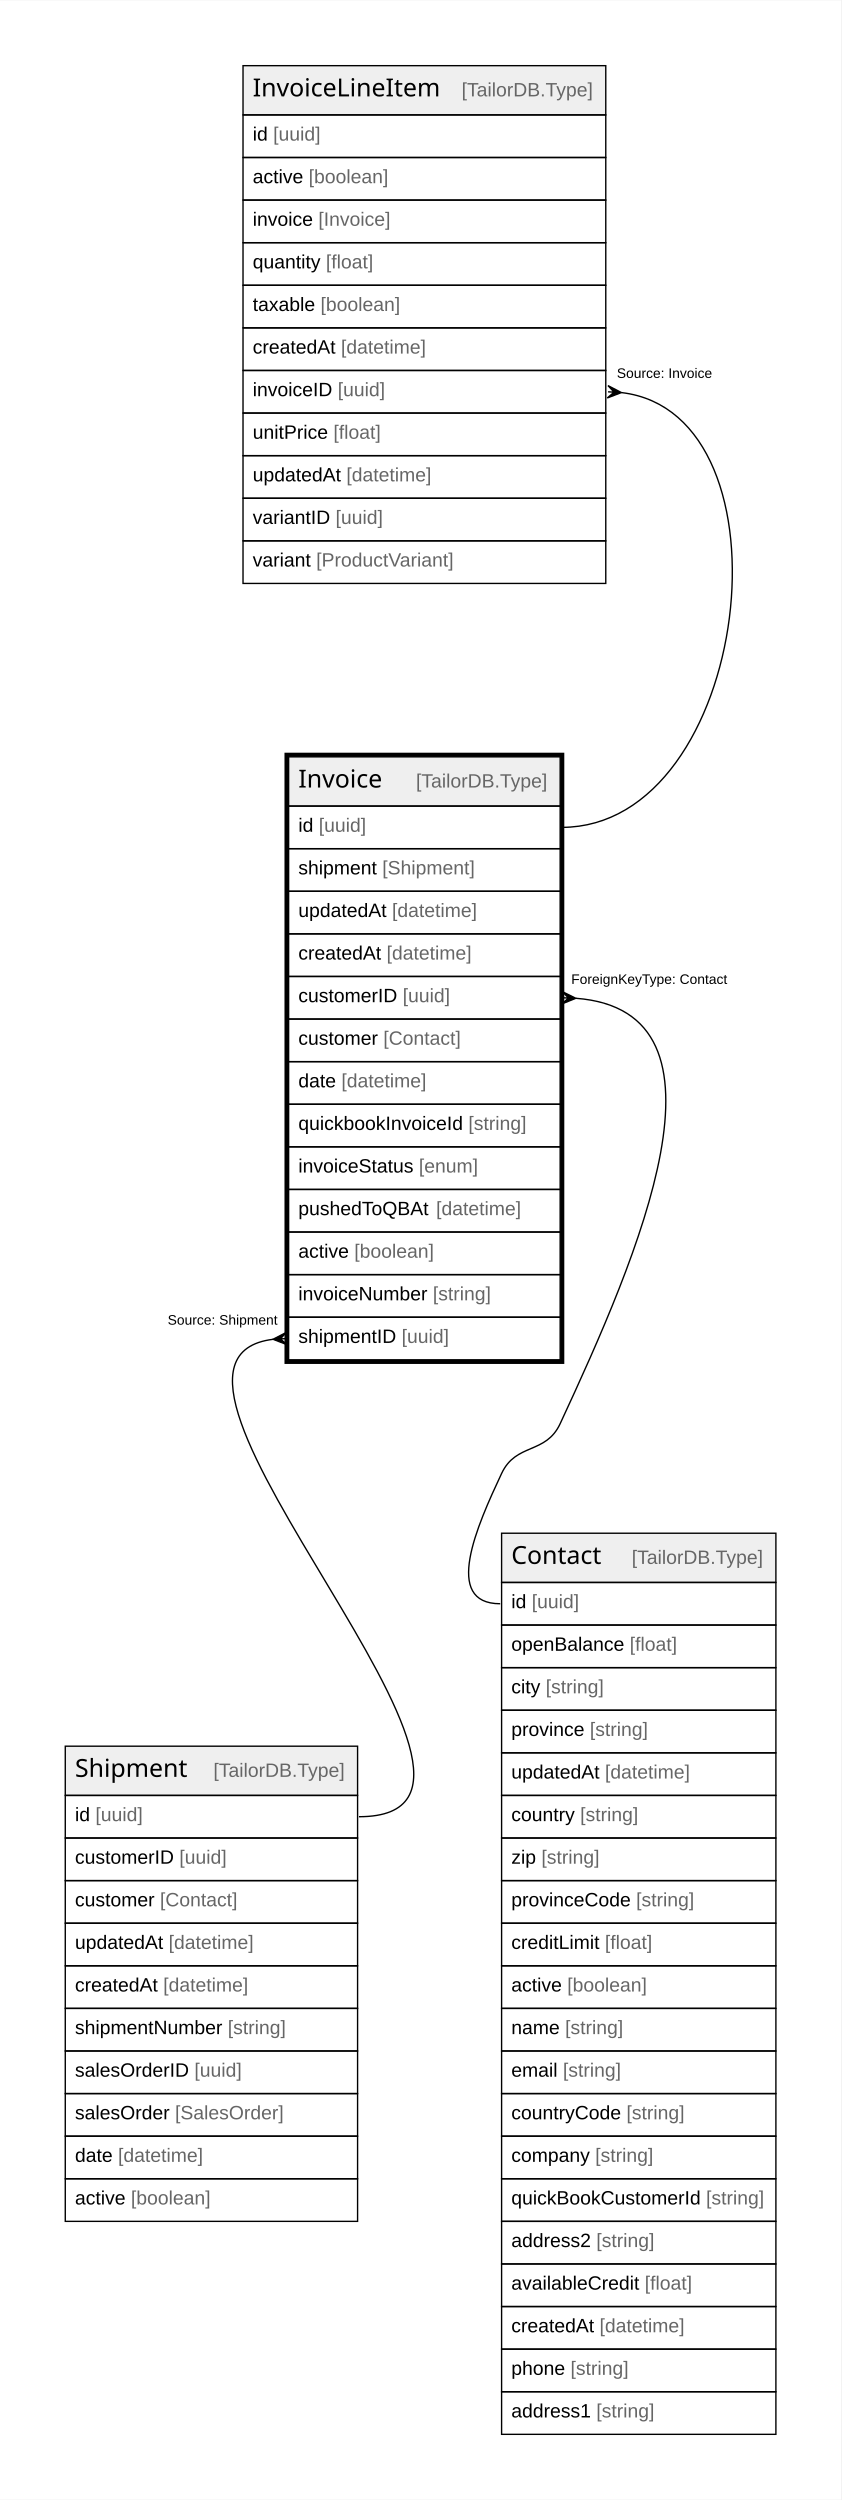
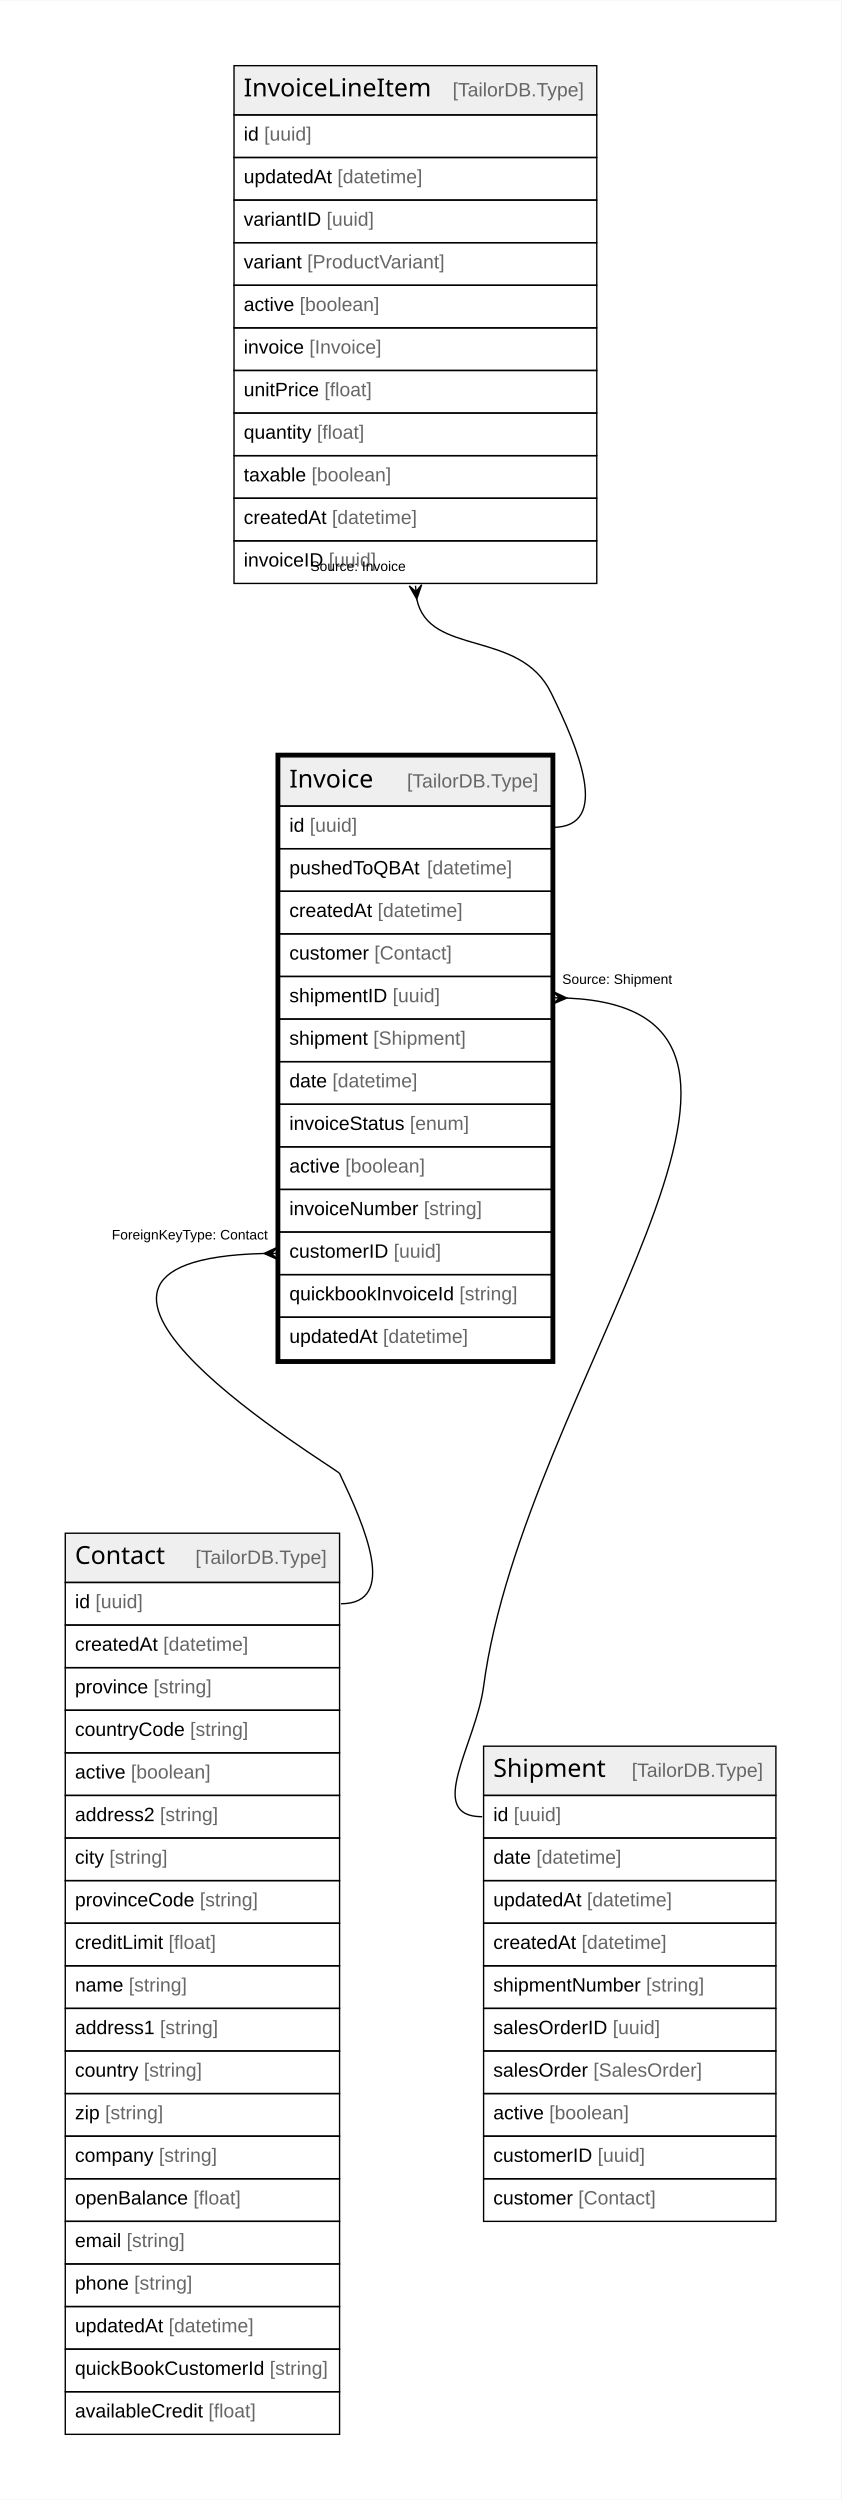
<svg xmlns="http://www.w3.org/2000/svg" width="608pt" height="1807pt" viewBox="0.00 0.00 608.26 1807.20">
  <g id="graph0" class="graph" transform="scale(1 1) rotate(0) translate(4 1803.2)">
    <polygon fill="white" stroke="none" points="-4,4 -4,-1803.2 604.26,-1803.2 604.26,4 -4,4" />
    <g id="node1" class="node">
-       <polygon fill="#efefef" stroke="none" points="204.71,-1220.6 204.71,-1256.2 401.05,-1256.2 401.05,-1220.6 204.71,-1220.6" />
-       <polygon fill="none" stroke="black" points="204.71,-1220.6 204.71,-1256.2 401.05,-1256.2 401.05,-1220.6 204.71,-1220.6" />
-       <text text-anchor="start" x="211.71" y="-1234" font-family="Arial Bold" font-size="18.00">Invoice</text>
-       <text text-anchor="start" x="265.69" y="-1234" font-family="Arial" font-size="14.00">    </text>
-       <text text-anchor="start" x="296.81" y="-1234" font-family="Arial" font-size="14.00" fill="#666666">[TailorDB.Type]</text>
-       <polygon fill="none" stroke="black" points="204.71,-1189.8 204.71,-1220.6 401.05,-1220.6 401.05,-1189.8 204.71,-1189.8" />
-       <text text-anchor="start" x="211.71" y="-1202" font-family="Arial" font-size="14.00">id </text>
-       <text text-anchor="start" x="226.5" y="-1202" font-family="Arial" font-size="14.00" fill="#666666">[uuid]</text>
-       <polygon fill="none" stroke="black" points="204.71,-1159 204.71,-1189.8 401.05,-1189.8 401.05,-1159 204.71,-1159" />
-       <text text-anchor="start" x="211.71" y="-1171.2" font-family="Arial" font-size="14.00">shipment </text>
-       <text text-anchor="start" x="272.41" y="-1171.2" font-family="Arial" font-size="14.00" fill="#666666">[Shipment]</text>
-       <polygon fill="none" stroke="black" points="204.71,-1128.2 204.71,-1159 401.05,-1159 401.05,-1128.2 204.71,-1128.2" />
-       <text text-anchor="start" x="211.71" y="-1140.4" font-family="Arial" font-size="14.00">updatedAt </text>
-       <text text-anchor="start" x="279.44" y="-1140.4" font-family="Arial" font-size="14.00" fill="#666666">[datetime]</text>
-       <polygon fill="none" stroke="black" points="204.71,-1097.4 204.71,-1128.2 401.05,-1128.2 401.05,-1097.4 204.71,-1097.4" />
-       <text text-anchor="start" x="211.71" y="-1109.6" font-family="Arial" font-size="14.00">createdAt </text>
-       <text text-anchor="start" x="275.53" y="-1109.6" font-family="Arial" font-size="14.00" fill="#666666">[datetime]</text>
-       <polygon fill="none" stroke="black" points="204.71,-1066.6 204.71,-1097.4 401.05,-1097.4 401.05,-1066.6 204.71,-1066.6" />
-       <text text-anchor="start" x="211.71" y="-1078.8" font-family="Arial" font-size="14.00">customerID </text>
-       <text text-anchor="start" x="287.18" y="-1078.8" font-family="Arial" font-size="14.00" fill="#666666">[uuid]</text>
-       <polygon fill="none" stroke="black" points="204.71,-1035.8 204.71,-1066.6 401.05,-1066.6 401.05,-1035.8 204.71,-1035.8" />
-       <text text-anchor="start" x="211.71" y="-1048" font-family="Arial" font-size="14.00">customer </text>
-       <text text-anchor="start" x="273.18" y="-1048" font-family="Arial" font-size="14.00" fill="#666666">[Contact]</text>
-       <polygon fill="none" stroke="black" points="204.71,-1005 204.71,-1035.8 401.05,-1035.8 401.05,-1005 204.71,-1005" />
-       <text text-anchor="start" x="211.71" y="-1017.2" font-family="Arial" font-size="14.00">date </text>
-       <text text-anchor="start" x="242.85" y="-1017.2" font-family="Arial" font-size="14.00" fill="#666666">[datetime]</text>
-       <polygon fill="none" stroke="black" points="204.71,-974.2 204.71,-1005 401.05,-1005 401.05,-974.2 204.71,-974.2" />
-       <text text-anchor="start" x="211.71" y="-986.4" font-family="Arial" font-size="14.00">quickbookInvoiceId </text>
-       <text text-anchor="start" x="334.68" y="-986.4" font-family="Arial" font-size="14.00" fill="#666666">[string]</text>
-       <polygon fill="none" stroke="black" points="204.71,-943.4 204.71,-974.2 401.05,-974.2 401.05,-943.4 204.71,-943.4" />
-       <text text-anchor="start" x="211.71" y="-955.6" font-family="Arial" font-size="14.00">invoiceStatus </text>
-       <text text-anchor="start" x="298.87" y="-955.6" font-family="Arial" font-size="14.00" fill="#666666">[enum]</text>
-       <polygon fill="none" stroke="black" points="204.71,-912.6 204.71,-943.4 401.05,-943.4 401.05,-912.6 204.71,-912.6" />
-       <text text-anchor="start" x="211.71" y="-924.8" font-family="Arial" font-size="14.00">pushedToQBAt </text>
-       <text text-anchor="start" x="311.33" y="-924.8" font-family="Arial" font-size="14.00" fill="#666666">[datetime]</text>
-       <polygon fill="none" stroke="black" points="204.71,-881.8 204.71,-912.6 401.05,-912.6 401.05,-881.8 204.71,-881.8" />
-       <text text-anchor="start" x="211.71" y="-894" font-family="Arial" font-size="14.00">active </text>
-       <text text-anchor="start" x="252.18" y="-894" font-family="Arial" font-size="14.00" fill="#666666">[boolean]</text>
-       <polygon fill="none" stroke="black" points="204.71,-851 204.71,-881.8 401.05,-881.8 401.05,-851 204.71,-851" />
-       <text text-anchor="start" x="211.71" y="-863.2" font-family="Arial" font-size="14.00">invoiceNumber </text>
-       <text text-anchor="start" x="308.98" y="-863.2" font-family="Arial" font-size="14.00" fill="#666666">[string]</text>
-       <polygon fill="none" stroke="black" points="204.71,-820.2 204.71,-851 401.05,-851 401.05,-820.2 204.71,-820.2" />
-       <text text-anchor="start" x="211.71" y="-832.4" font-family="Arial" font-size="14.00">shipmentID </text>
-       <text text-anchor="start" x="286.41" y="-832.4" font-family="Arial" font-size="14.00" fill="#666666">[uuid]</text>
-       <polygon fill="none" stroke="black" stroke-width="3" points="203.21,-818.7 203.21,-1257.7 402.55,-1257.7 402.55,-818.7 203.21,-818.7" />
+       <polygon fill="#efefef" stroke="none" points="198.21,-1220.6 198.21,-1256.2 394.55,-1256.2 394.55,-1220.6 198.21,-1220.6" />
+       <polygon fill="none" stroke="black" points="198.21,-1220.6 198.21,-1256.2 394.55,-1256.2 394.55,-1220.6 198.21,-1220.6" />
+       <text text-anchor="start" x="205.21" y="-1234" font-family="Arial Bold" font-size="18.00">Invoice</text>
+       <text text-anchor="start" x="259.18" y="-1234" font-family="Arial" font-size="14.00">    </text>
+       <text text-anchor="start" x="290.3" y="-1234" font-family="Arial" font-size="14.00" fill="#666666">[TailorDB.Type]</text>
+       <polygon fill="none" stroke="black" points="198.21,-1189.8 198.21,-1220.6 394.55,-1220.6 394.55,-1189.8 198.21,-1189.8" />
+       <text text-anchor="start" x="205.21" y="-1202" font-family="Arial" font-size="14.00">id </text>
+       <text text-anchor="start" x="219.99" y="-1202" font-family="Arial" font-size="14.00" fill="#666666">[uuid]</text>
+       <polygon fill="none" stroke="black" points="198.21,-1159 198.21,-1189.8 394.55,-1189.8 394.55,-1159 198.21,-1159" />
+       <text text-anchor="start" x="205.21" y="-1171.2" font-family="Arial" font-size="14.00">pushedToQBAt </text>
+       <text text-anchor="start" x="304.82" y="-1171.2" font-family="Arial" font-size="14.00" fill="#666666">[datetime]</text>
+       <polygon fill="none" stroke="black" points="198.21,-1128.2 198.21,-1159 394.55,-1159 394.55,-1128.2 198.21,-1128.2" />
+       <text text-anchor="start" x="205.21" y="-1140.4" font-family="Arial" font-size="14.00">createdAt </text>
+       <text text-anchor="start" x="269.02" y="-1140.4" font-family="Arial" font-size="14.00" fill="#666666">[datetime]</text>
+       <polygon fill="none" stroke="black" points="198.21,-1097.4 198.21,-1128.2 394.55,-1128.2 394.55,-1097.4 198.21,-1097.4" />
+       <text text-anchor="start" x="205.21" y="-1109.6" font-family="Arial" font-size="14.00">customer </text>
+       <text text-anchor="start" x="266.67" y="-1109.6" font-family="Arial" font-size="14.00" fill="#666666">[Contact]</text>
+       <polygon fill="none" stroke="black" points="198.21,-1066.6 198.21,-1097.4 394.55,-1097.4 394.55,-1066.6 198.21,-1066.6" />
+       <text text-anchor="start" x="205.21" y="-1078.8" font-family="Arial" font-size="14.00">shipmentID </text>
+       <text text-anchor="start" x="279.9" y="-1078.8" font-family="Arial" font-size="14.00" fill="#666666">[uuid]</text>
+       <polygon fill="none" stroke="black" points="198.21,-1035.8 198.21,-1066.6 394.55,-1066.6 394.55,-1035.8 198.21,-1035.8" />
+       <text text-anchor="start" x="205.21" y="-1048" font-family="Arial" font-size="14.00">shipment </text>
+       <text text-anchor="start" x="265.9" y="-1048" font-family="Arial" font-size="14.00" fill="#666666">[Shipment]</text>
+       <polygon fill="none" stroke="black" points="198.21,-1005 198.21,-1035.8 394.55,-1035.8 394.55,-1005 198.21,-1005" />
+       <text text-anchor="start" x="205.21" y="-1017.2" font-family="Arial" font-size="14.00">date </text>
+       <text text-anchor="start" x="236.34" y="-1017.2" font-family="Arial" font-size="14.00" fill="#666666">[datetime]</text>
+       <polygon fill="none" stroke="black" points="198.21,-974.2 198.21,-1005 394.55,-1005 394.55,-974.2 198.21,-974.2" />
+       <text text-anchor="start" x="205.21" y="-986.4" font-family="Arial" font-size="14.00">invoiceStatus </text>
+       <text text-anchor="start" x="292.36" y="-986.4" font-family="Arial" font-size="14.00" fill="#666666">[enum]</text>
+       <polygon fill="none" stroke="black" points="198.21,-943.4 198.21,-974.2 394.55,-974.2 394.55,-943.4 198.21,-943.4" />
+       <text text-anchor="start" x="205.21" y="-955.6" font-family="Arial" font-size="14.00">active </text>
+       <text text-anchor="start" x="245.67" y="-955.6" font-family="Arial" font-size="14.00" fill="#666666">[boolean]</text>
+       <polygon fill="none" stroke="black" points="198.21,-912.6 198.21,-943.4 394.55,-943.4 394.55,-912.6 198.21,-912.6" />
+       <text text-anchor="start" x="205.21" y="-924.8" font-family="Arial" font-size="14.00">invoiceNumber </text>
+       <text text-anchor="start" x="302.47" y="-924.8" font-family="Arial" font-size="14.00" fill="#666666">[string]</text>
+       <polygon fill="none" stroke="black" points="198.21,-881.8 198.21,-912.6 394.55,-912.6 394.55,-881.8 198.21,-881.8" />
+       <text text-anchor="start" x="205.21" y="-894" font-family="Arial" font-size="14.00">customerID </text>
+       <text text-anchor="start" x="280.67" y="-894" font-family="Arial" font-size="14.00" fill="#666666">[uuid]</text>
+       <polygon fill="none" stroke="black" points="198.21,-851 198.21,-881.8 394.55,-881.8 394.55,-851 198.21,-851" />
+       <text text-anchor="start" x="205.21" y="-863.2" font-family="Arial" font-size="14.00">quickbookInvoiceId </text>
+       <text text-anchor="start" x="328.17" y="-863.2" font-family="Arial" font-size="14.00" fill="#666666">[string]</text>
+       <polygon fill="none" stroke="black" points="198.21,-820.2 198.21,-851 394.55,-851 394.55,-820.2 198.21,-820.2" />
+       <text text-anchor="start" x="205.21" y="-832.4" font-family="Arial" font-size="14.00">updatedAt </text>
+       <text text-anchor="start" x="272.93" y="-832.4" font-family="Arial" font-size="14.00" fill="#666666">[datetime]</text>
+       <polygon fill="none" stroke="black" stroke-width="3" points="196.71,-818.7 196.71,-1257.7 396.05,-1257.7 396.05,-818.7 196.71,-818.7" />
    </g>
    <g id="node3" class="node">
-       <polygon fill="#efefef" stroke="none" points="43.2,-505.2 43.2,-540.8 254.57,-540.8 254.57,-505.2 43.2,-505.2" />
-       <polygon fill="none" stroke="black" points="43.2,-505.2 43.2,-540.8 254.57,-540.8 254.57,-505.2 43.2,-505.2" />
-       <text text-anchor="start" x="50.2" y="-518.6" font-family="Arial Bold" font-size="18.00">Shipment</text>
-       <text text-anchor="start" x="119.2" y="-518.6" font-family="Arial" font-size="14.00">    </text>
-       <text text-anchor="start" x="150.32" y="-518.6" font-family="Arial" font-size="14.00" fill="#666666">[TailorDB.Type]</text>
-       <polygon fill="none" stroke="black" points="43.2,-474.4 43.2,-505.2 254.57,-505.2 254.57,-474.4 43.2,-474.4" />
-       <text text-anchor="start" x="50.2" y="-486.6" font-family="Arial" font-size="14.00">id </text>
-       <text text-anchor="start" x="64.99" y="-486.6" font-family="Arial" font-size="14.00" fill="#666666">[uuid]</text>
-       <polygon fill="none" stroke="black" points="43.2,-443.6 43.2,-474.4 254.57,-474.4 254.57,-443.6 43.2,-443.6" />
-       <text text-anchor="start" x="50.2" y="-455.8" font-family="Arial" font-size="14.00">customerID </text>
-       <text text-anchor="start" x="125.66" y="-455.8" font-family="Arial" font-size="14.00" fill="#666666">[uuid]</text>
-       <polygon fill="none" stroke="black" points="43.2,-412.8 43.2,-443.6 254.57,-443.6 254.57,-412.8 43.2,-412.8" />
-       <text text-anchor="start" x="50.2" y="-425" font-family="Arial" font-size="14.00">customer </text>
-       <text text-anchor="start" x="111.66" y="-425" font-family="Arial" font-size="14.00" fill="#666666">[Contact]</text>
-       <polygon fill="none" stroke="black" points="43.2,-382 43.2,-412.8 254.57,-412.8 254.57,-382 43.2,-382" />
-       <text text-anchor="start" x="50.2" y="-394.2" font-family="Arial" font-size="14.00">updatedAt </text>
-       <text text-anchor="start" x="117.92" y="-394.2" font-family="Arial" font-size="14.00" fill="#666666">[datetime]</text>
-       <polygon fill="none" stroke="black" points="43.2,-351.2 43.2,-382 254.57,-382 254.57,-351.2 43.2,-351.2" />
-       <text text-anchor="start" x="50.2" y="-363.4" font-family="Arial" font-size="14.00">createdAt </text>
-       <text text-anchor="start" x="114.01" y="-363.4" font-family="Arial" font-size="14.00" fill="#666666">[datetime]</text>
-       <polygon fill="none" stroke="black" points="43.2,-320.4 43.2,-351.2 254.57,-351.2 254.57,-320.4 43.2,-320.4" />
-       <text text-anchor="start" x="50.2" y="-332.6" font-family="Arial" font-size="14.00">shipmentNumber </text>
-       <text text-anchor="start" x="160.69" y="-332.6" font-family="Arial" font-size="14.00" fill="#666666">[string]</text>
-       <polygon fill="none" stroke="black" points="43.2,-289.6 43.2,-320.4 254.57,-320.4 254.57,-289.6 43.2,-289.6" />
-       <text text-anchor="start" x="50.2" y="-301.8" font-family="Arial" font-size="14.00">salesOrderID </text>
-       <text text-anchor="start" x="136.56" y="-301.8" font-family="Arial" font-size="14.00" fill="#666666">[uuid]</text>
-       <polygon fill="none" stroke="black" points="43.2,-258.8 43.2,-289.6 254.57,-289.6 254.57,-258.8 43.2,-258.8" />
-       <text text-anchor="start" x="50.2" y="-271" font-family="Arial" font-size="14.00">salesOrder </text>
-       <text text-anchor="start" x="122.56" y="-271" font-family="Arial" font-size="14.00" fill="#666666">[SalesOrder]</text>
-       <polygon fill="none" stroke="black" points="43.2,-228 43.2,-258.8 254.57,-258.8 254.57,-228 43.2,-228" />
-       <text text-anchor="start" x="50.2" y="-240.2" font-family="Arial" font-size="14.00">date </text>
-       <text text-anchor="start" x="81.34" y="-240.2" font-family="Arial" font-size="14.00" fill="#666666">[datetime]</text>
-       <polygon fill="none" stroke="black" points="43.2,-197.2 43.2,-228 254.57,-228 254.57,-197.2 43.2,-197.2" />
-       <text text-anchor="start" x="50.2" y="-209.4" font-family="Arial" font-size="14.00">active </text>
-       <text text-anchor="start" x="90.66" y="-209.4" font-family="Arial" font-size="14.00" fill="#666666">[boolean]</text>
+       <polygon fill="#efefef" stroke="none" points="43.2,-659.2 43.2,-694.8 241.55,-694.8 241.55,-659.2 43.2,-659.2" />
+       <polygon fill="none" stroke="black" points="43.2,-659.2 43.2,-694.8 241.55,-694.8 241.55,-659.2 43.2,-659.2" />
+       <text text-anchor="start" x="50.2" y="-672.6" font-family="Arial Bold" font-size="18.00">Contact</text>
+       <text text-anchor="start" x="106.19" y="-672.6" font-family="Arial" font-size="14.00">    </text>
+       <text text-anchor="start" x="137.3" y="-672.6" font-family="Arial" font-size="14.00" fill="#666666">[TailorDB.Type]</text>
+       <polygon fill="none" stroke="black" points="43.2,-628.4 43.2,-659.2 241.55,-659.2 241.55,-628.4 43.2,-628.4" />
+       <text text-anchor="start" x="50.2" y="-640.6" font-family="Arial" font-size="14.00">id </text>
+       <text text-anchor="start" x="64.99" y="-640.6" font-family="Arial" font-size="14.00" fill="#666666">[uuid]</text>
+       <polygon fill="none" stroke="black" points="43.2,-597.6 43.2,-628.4 241.55,-628.4 241.55,-597.6 43.2,-597.6" />
+       <text text-anchor="start" x="50.2" y="-609.8" font-family="Arial" font-size="14.00">createdAt </text>
+       <text text-anchor="start" x="114.01" y="-609.8" font-family="Arial" font-size="14.00" fill="#666666">[datetime]</text>
+       <polygon fill="none" stroke="black" points="43.2,-566.8 43.2,-597.6 241.55,-597.6 241.55,-566.8 43.2,-566.8" />
+       <text text-anchor="start" x="50.2" y="-579" font-family="Arial" font-size="14.00">province </text>
+       <text text-anchor="start" x="107.01" y="-579" font-family="Arial" font-size="14.00" fill="#666666">[string]</text>
+       <polygon fill="none" stroke="black" points="43.2,-536 43.2,-566.8 241.55,-566.8 241.55,-536 43.2,-536" />
+       <text text-anchor="start" x="50.2" y="-548.2" font-family="Arial" font-size="14.00">countryCode </text>
+       <text text-anchor="start" x="133.47" y="-548.2" font-family="Arial" font-size="14.00" fill="#666666">[string]</text>
+       <polygon fill="none" stroke="black" points="43.2,-505.2 43.2,-536 241.55,-536 241.55,-505.2 43.2,-505.2" />
+       <text text-anchor="start" x="50.2" y="-517.4" font-family="Arial" font-size="14.00">active </text>
+       <text text-anchor="start" x="90.66" y="-517.4" font-family="Arial" font-size="14.00" fill="#666666">[boolean]</text>
+       <polygon fill="none" stroke="black" points="43.2,-474.4 43.2,-505.2 241.55,-505.2 241.55,-474.4 43.2,-474.4" />
+       <text text-anchor="start" x="50.2" y="-486.6" font-family="Arial" font-size="14.00">address2 </text>
+       <text text-anchor="start" x="111.68" y="-486.6" font-family="Arial" font-size="14.00" fill="#666666">[string]</text>
+       <polygon fill="none" stroke="black" points="43.2,-443.6 43.2,-474.4 241.55,-474.4 241.55,-443.6 43.2,-443.6" />
+       <text text-anchor="start" x="50.2" y="-455.8" font-family="Arial" font-size="14.00">city </text>
+       <text text-anchor="start" x="75.09" y="-455.8" font-family="Arial" font-size="14.00" fill="#666666">[string]</text>
+       <polygon fill="none" stroke="black" points="43.2,-412.8 43.2,-443.6 241.55,-443.6 241.55,-412.8 43.2,-412.8" />
+       <text text-anchor="start" x="50.2" y="-425" font-family="Arial" font-size="14.00">provinceCode </text>
+       <text text-anchor="start" x="140.48" y="-425" font-family="Arial" font-size="14.00" fill="#666666">[string]</text>
+       <polygon fill="none" stroke="black" points="43.2,-382 43.2,-412.8 241.55,-412.8 241.55,-382 43.2,-382" />
+       <text text-anchor="start" x="50.2" y="-394.2" font-family="Arial" font-size="14.00">creditLimit </text>
+       <text text-anchor="start" x="117.88" y="-394.2" font-family="Arial" font-size="14.00" fill="#666666">[float]</text>
+       <polygon fill="none" stroke="black" points="43.2,-351.2 43.2,-382 241.55,-382 241.55,-351.2 43.2,-351.2" />
+       <text text-anchor="start" x="50.2" y="-363.4" font-family="Arial" font-size="14.00">name </text>
+       <text text-anchor="start" x="89.11" y="-363.4" font-family="Arial" font-size="14.00" fill="#666666">[string]</text>
+       <polygon fill="none" stroke="black" points="43.2,-320.4 43.2,-351.2 241.55,-351.2 241.55,-320.4 43.2,-320.4" />
+       <text text-anchor="start" x="50.2" y="-332.6" font-family="Arial" font-size="14.00">address1 </text>
+       <text text-anchor="start" x="111.68" y="-332.6" font-family="Arial" font-size="14.00" fill="#666666">[string]</text>
+       <polygon fill="none" stroke="black" points="43.2,-289.6 43.2,-320.4 241.55,-320.4 241.55,-289.6 43.2,-289.6" />
+       <text text-anchor="start" x="50.2" y="-301.8" font-family="Arial" font-size="14.00">country </text>
+       <text text-anchor="start" x="100" y="-301.8" font-family="Arial" font-size="14.00" fill="#666666">[string]</text>
+       <polygon fill="none" stroke="black" points="43.2,-258.8 43.2,-289.6 241.55,-289.6 241.55,-258.8 43.2,-258.8" />
+       <text text-anchor="start" x="50.2" y="-271" font-family="Arial" font-size="14.00">zip </text>
+       <text text-anchor="start" x="71.99" y="-271" font-family="Arial" font-size="14.00" fill="#666666">[string]</text>
+       <polygon fill="none" stroke="black" points="43.2,-228 43.2,-258.8 241.55,-258.8 241.55,-228 43.2,-228" />
+       <text text-anchor="start" x="50.2" y="-240.2" font-family="Arial" font-size="14.00">company </text>
+       <text text-anchor="start" x="110.9" y="-240.2" font-family="Arial" font-size="14.00" fill="#666666">[string]</text>
+       <polygon fill="none" stroke="black" points="43.2,-197.2 43.2,-228 241.55,-228 241.55,-197.2 43.2,-197.2" />
+       <text text-anchor="start" x="50.2" y="-209.4" font-family="Arial" font-size="14.00">openBalance </text>
+       <text text-anchor="start" x="135.83" y="-209.4" font-family="Arial" font-size="14.00" fill="#666666">[float]</text>
+       <polygon fill="none" stroke="black" points="43.2,-166.4 43.2,-197.2 241.55,-197.2 241.55,-166.4 43.2,-166.4" />
+       <text text-anchor="start" x="50.2" y="-178.6" font-family="Arial" font-size="14.00">email </text>
+       <text text-anchor="start" x="87.54" y="-178.6" font-family="Arial" font-size="14.00" fill="#666666">[string]</text>
+       <polygon fill="none" stroke="black" points="43.2,-135.6 43.2,-166.4 241.55,-166.4 241.55,-135.6 43.2,-135.6" />
+       <text text-anchor="start" x="50.2" y="-147.8" font-family="Arial" font-size="14.00">phone </text>
+       <text text-anchor="start" x="93.02" y="-147.8" font-family="Arial" font-size="14.00" fill="#666666">[string]</text>
+       <polygon fill="none" stroke="black" points="43.2,-104.8 43.2,-135.6 241.55,-135.6 241.55,-104.8 43.2,-104.8" />
+       <text text-anchor="start" x="50.2" y="-117" font-family="Arial" font-size="14.00">updatedAt </text>
+       <text text-anchor="start" x="117.92" y="-117" font-family="Arial" font-size="14.00" fill="#666666">[datetime]</text>
+       <polygon fill="none" stroke="black" points="43.2,-74 43.2,-104.8 241.55,-104.8 241.55,-74 43.2,-74" />
+       <text text-anchor="start" x="50.2" y="-86.2" font-family="Arial" font-size="14.00">quickBookCustomerId </text>
+       <text text-anchor="start" x="191.04" y="-86.2" font-family="Arial" font-size="14.00" fill="#666666">[string]</text>
+       <polygon fill="none" stroke="black" points="43.2,-43.2 43.2,-74 241.55,-74 241.55,-43.2 43.2,-43.2" />
+       <text text-anchor="start" x="50.2" y="-55.4" font-family="Arial" font-size="14.00">availableCredit </text>
+       <text text-anchor="start" x="146.7" y="-55.4" font-family="Arial" font-size="14.00" fill="#666666">[float]</text>
    </g>
    <g id="edge2" class="edge">
-       <path fill="none" stroke="black" d="M193.63,-835.04C65.02,-819.58 407.33,-489.8 255.57,-489.8" />
-       <polygon fill="black" stroke="black" points="193.4,-835.03 203.13,-840.07 198.72,-835.32 203.05,-835.56 203.05,-835.56 203.05,-835.56 198.72,-835.32 203.63,-831.09 193.4,-835.03" />
-       <text text-anchor="start" x="117.23" y="-845.6" font-family="Arial" font-size="10.00">Source: Shipment</text>
+       <path fill="none" stroke="black" d="M186.91,-897.08C-15.05,-892.22 239.87,-741.53 241.55,-738 259.54,-700.19 284.42,-643.8 242.55,-643.8" />
+       <polygon fill="black" stroke="black" points="186.87,-897.08 196.82,-901.7 192.21,-897.14 196.54,-897.19 196.54,-897.19 196.54,-897.19 192.21,-897.14 196.92,-892.7 186.87,-897.08" />
+       <text text-anchor="start" x="76.82" y="-907.2" font-family="Arial" font-size="10.00">ForeignKeyType: Contact</text>
    </g>
    <g id="node4" class="node">
-       <polygon fill="#efefef" stroke="none" points="358.71,-659.2 358.71,-694.8 557.06,-694.8 557.06,-659.2 358.71,-659.2" />
-       <polygon fill="none" stroke="black" points="358.71,-659.2 358.71,-694.8 557.06,-694.8 557.06,-659.2 358.71,-659.2" />
-       <text text-anchor="start" x="365.71" y="-672.6" font-family="Arial Bold" font-size="18.00">Contact</text>
-       <text text-anchor="start" x="421.69" y="-672.6" font-family="Arial" font-size="14.00">    </text>
-       <text text-anchor="start" x="452.81" y="-672.6" font-family="Arial" font-size="14.00" fill="#666666">[TailorDB.Type]</text>
-       <polygon fill="none" stroke="black" points="358.71,-628.4 358.71,-659.2 557.06,-659.2 557.06,-628.4 358.71,-628.4" />
-       <text text-anchor="start" x="365.71" y="-640.6" font-family="Arial" font-size="14.00">id </text>
-       <text text-anchor="start" x="380.49" y="-640.6" font-family="Arial" font-size="14.00" fill="#666666">[uuid]</text>
-       <polygon fill="none" stroke="black" points="358.71,-597.6 358.71,-628.4 557.06,-628.4 557.06,-597.6 358.71,-597.6" />
-       <text text-anchor="start" x="365.71" y="-609.8" font-family="Arial" font-size="14.00">openBalance </text>
-       <text text-anchor="start" x="451.34" y="-609.8" font-family="Arial" font-size="14.00" fill="#666666">[float]</text>
-       <polygon fill="none" stroke="black" points="358.71,-566.8 358.71,-597.6 557.06,-597.6 557.06,-566.8 358.71,-566.8" />
-       <text text-anchor="start" x="365.71" y="-579" font-family="Arial" font-size="14.00">city </text>
-       <text text-anchor="start" x="390.6" y="-579" font-family="Arial" font-size="14.00" fill="#666666">[string]</text>
-       <polygon fill="none" stroke="black" points="358.71,-536 358.71,-566.8 557.06,-566.8 557.06,-536 358.71,-536" />
-       <text text-anchor="start" x="365.71" y="-548.2" font-family="Arial" font-size="14.00">province </text>
-       <text text-anchor="start" x="422.51" y="-548.2" font-family="Arial" font-size="14.00" fill="#666666">[string]</text>
-       <polygon fill="none" stroke="black" points="358.71,-505.2 358.71,-536 557.06,-536 557.06,-505.2 358.71,-505.2" />
-       <text text-anchor="start" x="365.71" y="-517.4" font-family="Arial" font-size="14.00">updatedAt </text>
-       <text text-anchor="start" x="433.43" y="-517.4" font-family="Arial" font-size="14.00" fill="#666666">[datetime]</text>
-       <polygon fill="none" stroke="black" points="358.71,-474.4 358.71,-505.2 557.06,-505.2 557.06,-474.4 358.71,-474.4" />
-       <text text-anchor="start" x="365.71" y="-486.6" font-family="Arial" font-size="14.00">country </text>
-       <text text-anchor="start" x="415.51" y="-486.6" font-family="Arial" font-size="14.00" fill="#666666">[string]</text>
-       <polygon fill="none" stroke="black" points="358.71,-443.6 358.71,-474.4 557.06,-474.4 557.06,-443.6 358.71,-443.6" />
-       <text text-anchor="start" x="365.71" y="-455.8" font-family="Arial" font-size="14.00">zip </text>
-       <text text-anchor="start" x="387.49" y="-455.8" font-family="Arial" font-size="14.00" fill="#666666">[string]</text>
-       <polygon fill="none" stroke="black" points="358.71,-412.8 358.71,-443.6 557.06,-443.6 557.06,-412.8 358.71,-412.8" />
-       <text text-anchor="start" x="365.71" y="-425" font-family="Arial" font-size="14.00">provinceCode </text>
-       <text text-anchor="start" x="455.98" y="-425" font-family="Arial" font-size="14.00" fill="#666666">[string]</text>
-       <polygon fill="none" stroke="black" points="358.71,-382 358.71,-412.8 557.06,-412.8 557.06,-382 358.71,-382" />
-       <text text-anchor="start" x="365.71" y="-394.2" font-family="Arial" font-size="14.00">creditLimit </text>
-       <text text-anchor="start" x="433.39" y="-394.2" font-family="Arial" font-size="14.00" fill="#666666">[float]</text>
-       <polygon fill="none" stroke="black" points="358.71,-351.2 358.71,-382 557.06,-382 557.06,-351.2 358.71,-351.2" />
-       <text text-anchor="start" x="365.71" y="-363.4" font-family="Arial" font-size="14.00">active </text>
-       <text text-anchor="start" x="406.17" y="-363.4" font-family="Arial" font-size="14.00" fill="#666666">[boolean]</text>
-       <polygon fill="none" stroke="black" points="358.71,-320.4 358.71,-351.2 557.06,-351.2 557.06,-320.4 358.71,-320.4" />
-       <text text-anchor="start" x="365.71" y="-332.6" font-family="Arial" font-size="14.00">name </text>
-       <text text-anchor="start" x="404.62" y="-332.6" font-family="Arial" font-size="14.00" fill="#666666">[string]</text>
-       <polygon fill="none" stroke="black" points="358.71,-289.6 358.71,-320.4 557.06,-320.4 557.06,-289.6 358.71,-289.6" />
-       <text text-anchor="start" x="365.71" y="-301.8" font-family="Arial" font-size="14.00">email </text>
-       <text text-anchor="start" x="403.05" y="-301.8" font-family="Arial" font-size="14.00" fill="#666666">[string]</text>
-       <polygon fill="none" stroke="black" points="358.71,-258.8 358.71,-289.6 557.06,-289.6 557.06,-258.8 358.71,-258.8" />
-       <text text-anchor="start" x="365.71" y="-271" font-family="Arial" font-size="14.00">countryCode </text>
-       <text text-anchor="start" x="448.98" y="-271" font-family="Arial" font-size="14.00" fill="#666666">[string]</text>
-       <polygon fill="none" stroke="black" points="358.71,-228 358.71,-258.8 557.06,-258.8 557.06,-228 358.71,-228" />
-       <text text-anchor="start" x="365.71" y="-240.2" font-family="Arial" font-size="14.00">company </text>
-       <text text-anchor="start" x="426.4" y="-240.2" font-family="Arial" font-size="14.00" fill="#666666">[string]</text>
-       <polygon fill="none" stroke="black" points="358.71,-197.2 358.71,-228 557.06,-228 557.06,-197.2 358.71,-197.2" />
-       <text text-anchor="start" x="365.71" y="-209.4" font-family="Arial" font-size="14.00">quickBookCustomerId </text>
-       <text text-anchor="start" x="506.55" y="-209.4" font-family="Arial" font-size="14.00" fill="#666666">[string]</text>
-       <polygon fill="none" stroke="black" points="358.71,-166.4 358.71,-197.2 557.06,-197.2 557.06,-166.4 358.71,-166.4" />
-       <text text-anchor="start" x="365.71" y="-178.6" font-family="Arial" font-size="14.00">address2 </text>
-       <text text-anchor="start" x="427.19" y="-178.6" font-family="Arial" font-size="14.00" fill="#666666">[string]</text>
-       <polygon fill="none" stroke="black" points="358.71,-135.6 358.71,-166.4 557.06,-166.4 557.06,-135.6 358.71,-135.6" />
-       <text text-anchor="start" x="365.71" y="-147.8" font-family="Arial" font-size="14.00">availableCredit </text>
-       <text text-anchor="start" x="462.2" y="-147.8" font-family="Arial" font-size="14.00" fill="#666666">[float]</text>
-       <polygon fill="none" stroke="black" points="358.71,-104.8 358.71,-135.6 557.06,-135.6 557.06,-104.8 358.71,-104.8" />
-       <text text-anchor="start" x="365.71" y="-117" font-family="Arial" font-size="14.00">createdAt </text>
-       <text text-anchor="start" x="429.52" y="-117" font-family="Arial" font-size="14.00" fill="#666666">[datetime]</text>
-       <polygon fill="none" stroke="black" points="358.71,-74 358.71,-104.8 557.06,-104.8 557.06,-74 358.71,-74" />
-       <text text-anchor="start" x="365.71" y="-86.2" font-family="Arial" font-size="14.00">phone </text>
-       <text text-anchor="start" x="408.53" y="-86.2" font-family="Arial" font-size="14.00" fill="#666666">[string]</text>
-       <polygon fill="none" stroke="black" points="358.71,-43.2 358.71,-74 557.06,-74 557.06,-43.2 358.71,-43.2" />
-       <text text-anchor="start" x="365.71" y="-55.4" font-family="Arial" font-size="14.00">address1 </text>
-       <text text-anchor="start" x="427.19" y="-55.4" font-family="Arial" font-size="14.00" fill="#666666">[string]</text>
+       <polygon fill="#efefef" stroke="none" points="345.69,-505.2 345.69,-540.8 557.06,-540.8 557.06,-505.2 345.69,-505.2" />
+       <polygon fill="none" stroke="black" points="345.69,-505.2 345.69,-540.8 557.06,-540.8 557.06,-505.2 345.69,-505.2" />
+       <text text-anchor="start" x="352.69" y="-518.6" font-family="Arial Bold" font-size="18.00">Shipment</text>
+       <text text-anchor="start" x="421.69" y="-518.6" font-family="Arial" font-size="14.00">    </text>
+       <text text-anchor="start" x="452.81" y="-518.6" font-family="Arial" font-size="14.00" fill="#666666">[TailorDB.Type]</text>
+       <polygon fill="none" stroke="black" points="345.69,-474.4 345.69,-505.2 557.06,-505.2 557.06,-474.4 345.69,-474.4" />
+       <text text-anchor="start" x="352.69" y="-486.6" font-family="Arial" font-size="14.00">id </text>
+       <text text-anchor="start" x="367.48" y="-486.6" font-family="Arial" font-size="14.00" fill="#666666">[uuid]</text>
+       <polygon fill="none" stroke="black" points="345.69,-443.6 345.69,-474.4 557.06,-474.4 557.06,-443.6 345.69,-443.6" />
+       <text text-anchor="start" x="352.69" y="-455.8" font-family="Arial" font-size="14.00">date </text>
+       <text text-anchor="start" x="383.83" y="-455.8" font-family="Arial" font-size="14.00" fill="#666666">[datetime]</text>
+       <polygon fill="none" stroke="black" points="345.69,-412.8 345.69,-443.6 557.06,-443.6 557.06,-412.8 345.69,-412.8" />
+       <text text-anchor="start" x="352.69" y="-425" font-family="Arial" font-size="14.00">updatedAt </text>
+       <text text-anchor="start" x="420.42" y="-425" font-family="Arial" font-size="14.00" fill="#666666">[datetime]</text>
+       <polygon fill="none" stroke="black" points="345.69,-382 345.69,-412.8 557.06,-412.8 557.06,-382 345.69,-382" />
+       <text text-anchor="start" x="352.69" y="-394.2" font-family="Arial" font-size="14.00">createdAt </text>
+       <text text-anchor="start" x="416.51" y="-394.2" font-family="Arial" font-size="14.00" fill="#666666">[datetime]</text>
+       <polygon fill="none" stroke="black" points="345.69,-351.2 345.69,-382 557.06,-382 557.06,-351.2 345.69,-351.2" />
+       <text text-anchor="start" x="352.69" y="-363.4" font-family="Arial" font-size="14.00">shipmentNumber </text>
+       <text text-anchor="start" x="463.18" y="-363.4" font-family="Arial" font-size="14.00" fill="#666666">[string]</text>
+       <polygon fill="none" stroke="black" points="345.69,-320.4 345.69,-351.2 557.06,-351.2 557.06,-320.4 345.69,-320.4" />
+       <text text-anchor="start" x="352.69" y="-332.6" font-family="Arial" font-size="14.00">salesOrderID </text>
+       <text text-anchor="start" x="439.05" y="-332.6" font-family="Arial" font-size="14.00" fill="#666666">[uuid]</text>
+       <polygon fill="none" stroke="black" points="345.69,-289.6 345.69,-320.4 557.06,-320.4 557.06,-289.6 345.69,-289.6" />
+       <text text-anchor="start" x="352.69" y="-301.8" font-family="Arial" font-size="14.00">salesOrder </text>
+       <text text-anchor="start" x="425.05" y="-301.8" font-family="Arial" font-size="14.00" fill="#666666">[SalesOrder]</text>
+       <polygon fill="none" stroke="black" points="345.69,-258.8 345.69,-289.6 557.06,-289.6 557.06,-258.8 345.69,-258.8" />
+       <text text-anchor="start" x="352.69" y="-271" font-family="Arial" font-size="14.00">active </text>
+       <text text-anchor="start" x="393.15" y="-271" font-family="Arial" font-size="14.00" fill="#666666">[boolean]</text>
+       <polygon fill="none" stroke="black" points="345.69,-228 345.69,-258.8 557.06,-258.8 557.06,-228 345.69,-228" />
+       <text text-anchor="start" x="352.69" y="-240.2" font-family="Arial" font-size="14.00">customerID </text>
+       <text text-anchor="start" x="428.15" y="-240.2" font-family="Arial" font-size="14.00" fill="#666666">[uuid]</text>
+       <polygon fill="none" stroke="black" points="345.69,-197.2 345.69,-228 557.06,-228 557.06,-197.2 345.69,-197.2" />
+       <text text-anchor="start" x="352.69" y="-209.4" font-family="Arial" font-size="14.00">customer </text>
+       <text text-anchor="start" x="414.15" y="-209.4" font-family="Arial" font-size="14.00" fill="#666666">[Contact]</text>
    </g>
    <g id="edge3" class="edge">
-       <path fill="none" stroke="black" d="M412.43,-1081.62C534.73,-1072.35 457.19,-894.88 401.05,-774 390.65,-751.6 369.19,-760.37 358.71,-738 340.93,-700.09 315.84,-643.8 357.71,-643.8" />
-       <polygon fill="black" stroke="black" points="412.38,-1081.62 402.22,-1077.49 407.05,-1081.82 402.72,-1081.98 402.72,-1081.98 402.72,-1081.98 407.05,-1081.82 402.55,-1086.48 412.38,-1081.62" />
-       <text text-anchor="start" x="409.05" y="-1092" font-family="Arial" font-size="10.00">ForeignKeyType: Contact</text>
+       <path fill="none" stroke="black" d="M405.94,-1081.79C610.2,-1073.07 374.31,-800.98 345.69,-584 340.22,-542.49 302.82,-489.8 344.69,-489.8" />
+       <polygon fill="black" stroke="black" points="405.88,-1081.79 395.79,-1077.49 400.54,-1081.9 396.21,-1081.99 396.21,-1081.99 396.21,-1081.99 400.54,-1081.9 395.97,-1086.49 405.88,-1081.79" />
+       <text text-anchor="start" x="402.55" y="-1092" font-family="Arial" font-size="10.00">Source: Shipment</text>
    </g>
    <g id="node2" class="node">
-       <polygon fill="#efefef" stroke="none" points="171.73,-1720.4 171.73,-1756 434.04,-1756 434.04,-1720.4 171.73,-1720.4" />
-       <polygon fill="none" stroke="black" points="171.73,-1720.4 171.73,-1756 434.04,-1756 434.04,-1720.4 171.73,-1720.4" />
-       <text text-anchor="start" x="178.73" y="-1733.8" font-family="Arial Bold" font-size="18.00">InvoiceLineItem</text>
-       <text text-anchor="start" x="298.67" y="-1733.8" font-family="Arial" font-size="14.00">    </text>
-       <text text-anchor="start" x="329.79" y="-1733.8" font-family="Arial" font-size="14.00" fill="#666666">[TailorDB.Type]</text>
-       <polygon fill="none" stroke="black" points="171.73,-1689.6 171.73,-1720.4 434.04,-1720.4 434.04,-1689.6 171.73,-1689.6" />
-       <text text-anchor="start" x="178.73" y="-1701.8" font-family="Arial" font-size="14.00">id </text>
-       <text text-anchor="start" x="193.52" y="-1701.8" font-family="Arial" font-size="14.00" fill="#666666">[uuid]</text>
-       <polygon fill="none" stroke="black" points="171.73,-1658.8 171.73,-1689.6 434.04,-1689.6 434.04,-1658.8 171.73,-1658.8" />
-       <text text-anchor="start" x="178.73" y="-1671" font-family="Arial" font-size="14.00">active </text>
-       <text text-anchor="start" x="219.19" y="-1671" font-family="Arial" font-size="14.00" fill="#666666">[boolean]</text>
-       <polygon fill="none" stroke="black" points="171.73,-1628 171.73,-1658.8 434.04,-1658.8 434.04,-1628 171.73,-1628" />
-       <text text-anchor="start" x="178.73" y="-1640.2" font-family="Arial" font-size="14.00">invoice </text>
-       <text text-anchor="start" x="226.2" y="-1640.2" font-family="Arial" font-size="14.00" fill="#666666">[Invoice]</text>
-       <polygon fill="none" stroke="black" points="171.73,-1597.2 171.73,-1628 434.04,-1628 434.04,-1597.2 171.73,-1597.2" />
-       <text text-anchor="start" x="178.73" y="-1609.4" font-family="Arial" font-size="14.00">quantity </text>
-       <text text-anchor="start" x="231.65" y="-1609.4" font-family="Arial" font-size="14.00" fill="#666666">[float]</text>
-       <polygon fill="none" stroke="black" points="171.73,-1566.4 171.73,-1597.2 434.04,-1597.2 434.04,-1566.4 171.73,-1566.4" />
-       <text text-anchor="start" x="178.73" y="-1578.6" font-family="Arial" font-size="14.00">taxable </text>
-       <text text-anchor="start" x="227.76" y="-1578.6" font-family="Arial" font-size="14.00" fill="#666666">[boolean]</text>
-       <polygon fill="none" stroke="black" points="171.73,-1535.6 171.73,-1566.4 434.04,-1566.4 434.04,-1535.6 171.73,-1535.6" />
-       <text text-anchor="start" x="178.73" y="-1547.8" font-family="Arial" font-size="14.00">createdAt </text>
-       <text text-anchor="start" x="242.54" y="-1547.8" font-family="Arial" font-size="14.00" fill="#666666">[datetime]</text>
-       <polygon fill="none" stroke="black" points="171.73,-1504.8 171.73,-1535.6 434.04,-1535.6 434.04,-1504.8 171.73,-1504.8" />
-       <text text-anchor="start" x="178.73" y="-1517" font-family="Arial" font-size="14.00">invoiceID </text>
-       <text text-anchor="start" x="240.2" y="-1517" font-family="Arial" font-size="14.00" fill="#666666">[uuid]</text>
-       <polygon fill="none" stroke="black" points="171.73,-1474 171.73,-1504.8 434.04,-1504.8 434.04,-1474 171.73,-1474" />
-       <text text-anchor="start" x="178.73" y="-1486.2" font-family="Arial" font-size="14.00">unitPrice </text>
-       <text text-anchor="start" x="237.09" y="-1486.2" font-family="Arial" font-size="14.00" fill="#666666">[float]</text>
-       <polygon fill="none" stroke="black" points="171.73,-1443.2 171.73,-1474 434.04,-1474 434.04,-1443.2 171.73,-1443.2" />
-       <text text-anchor="start" x="178.73" y="-1455.4" font-family="Arial" font-size="14.00">updatedAt </text>
-       <text text-anchor="start" x="246.45" y="-1455.4" font-family="Arial" font-size="14.00" fill="#666666">[datetime]</text>
-       <polygon fill="none" stroke="black" points="171.73,-1412.4 171.73,-1443.2 434.04,-1443.2 434.04,-1412.4 171.73,-1412.4" />
-       <text text-anchor="start" x="178.73" y="-1424.6" font-family="Arial" font-size="14.00">variantID </text>
-       <text text-anchor="start" x="238.64" y="-1424.6" font-family="Arial" font-size="14.00" fill="#666666">[uuid]</text>
-       <polygon fill="none" stroke="black" points="171.73,-1381.6 171.73,-1412.4 434.04,-1412.4 434.04,-1381.6 171.73,-1381.6" />
-       <text text-anchor="start" x="178.73" y="-1393.8" font-family="Arial" font-size="14.00">variant </text>
-       <text text-anchor="start" x="224.64" y="-1393.8" font-family="Arial" font-size="14.00" fill="#666666">[ProductVariant]</text>
+       <polygon fill="#efefef" stroke="none" points="165.22,-1720.4 165.22,-1756 427.53,-1756 427.53,-1720.4 165.22,-1720.4" />
+       <polygon fill="none" stroke="black" points="165.22,-1720.4 165.22,-1756 427.53,-1756 427.53,-1720.4 165.22,-1720.4" />
+       <text text-anchor="start" x="172.22" y="-1733.8" font-family="Arial Bold" font-size="18.00">InvoiceLineItem</text>
+       <text text-anchor="start" x="292.17" y="-1733.8" font-family="Arial" font-size="14.00">    </text>
+       <text text-anchor="start" x="323.28" y="-1733.8" font-family="Arial" font-size="14.00" fill="#666666">[TailorDB.Type]</text>
+       <polygon fill="none" stroke="black" points="165.22,-1689.6 165.22,-1720.4 427.53,-1720.4 427.53,-1689.6 165.22,-1689.6" />
+       <text text-anchor="start" x="172.22" y="-1701.8" font-family="Arial" font-size="14.00">id </text>
+       <text text-anchor="start" x="187.01" y="-1701.8" font-family="Arial" font-size="14.00" fill="#666666">[uuid]</text>
+       <polygon fill="none" stroke="black" points="165.22,-1658.8 165.22,-1689.6 427.53,-1689.6 427.53,-1658.8 165.22,-1658.8" />
+       <text text-anchor="start" x="172.22" y="-1671" font-family="Arial" font-size="14.00">updatedAt </text>
+       <text text-anchor="start" x="239.94" y="-1671" font-family="Arial" font-size="14.00" fill="#666666">[datetime]</text>
+       <polygon fill="none" stroke="black" points="165.22,-1628 165.22,-1658.8 427.53,-1658.8 427.53,-1628 165.22,-1628" />
+       <text text-anchor="start" x="172.22" y="-1640.2" font-family="Arial" font-size="14.00">variantID </text>
+       <text text-anchor="start" x="232.13" y="-1640.2" font-family="Arial" font-size="14.00" fill="#666666">[uuid]</text>
+       <polygon fill="none" stroke="black" points="165.22,-1597.2 165.22,-1628 427.53,-1628 427.53,-1597.2 165.22,-1597.2" />
+       <text text-anchor="start" x="172.22" y="-1609.4" font-family="Arial" font-size="14.00">variant </text>
+       <text text-anchor="start" x="218.13" y="-1609.4" font-family="Arial" font-size="14.00" fill="#666666">[ProductVariant]</text>
+       <polygon fill="none" stroke="black" points="165.22,-1566.4 165.22,-1597.2 427.53,-1597.2 427.53,-1566.4 165.22,-1566.4" />
+       <text text-anchor="start" x="172.22" y="-1578.6" font-family="Arial" font-size="14.00">active </text>
+       <text text-anchor="start" x="212.68" y="-1578.6" font-family="Arial" font-size="14.00" fill="#666666">[boolean]</text>
+       <polygon fill="none" stroke="black" points="165.22,-1535.6 165.22,-1566.4 427.53,-1566.4 427.53,-1535.6 165.22,-1535.6" />
+       <text text-anchor="start" x="172.22" y="-1547.8" font-family="Arial" font-size="14.00">invoice </text>
+       <text text-anchor="start" x="219.69" y="-1547.8" font-family="Arial" font-size="14.00" fill="#666666">[Invoice]</text>
+       <polygon fill="none" stroke="black" points="165.22,-1504.8 165.22,-1535.6 427.53,-1535.6 427.53,-1504.8 165.22,-1504.8" />
+       <text text-anchor="start" x="172.22" y="-1517" font-family="Arial" font-size="14.00">unitPrice </text>
+       <text text-anchor="start" x="230.58" y="-1517" font-family="Arial" font-size="14.00" fill="#666666">[float]</text>
+       <polygon fill="none" stroke="black" points="165.22,-1474 165.22,-1504.8 427.53,-1504.8 427.53,-1474 165.22,-1474" />
+       <text text-anchor="start" x="172.22" y="-1486.2" font-family="Arial" font-size="14.00">quantity </text>
+       <text text-anchor="start" x="225.14" y="-1486.2" font-family="Arial" font-size="14.00" fill="#666666">[float]</text>
+       <polygon fill="none" stroke="black" points="165.22,-1443.2 165.22,-1474 427.53,-1474 427.53,-1443.2 165.22,-1443.2" />
+       <text text-anchor="start" x="172.22" y="-1455.4" font-family="Arial" font-size="14.00">taxable </text>
+       <text text-anchor="start" x="221.26" y="-1455.4" font-family="Arial" font-size="14.00" fill="#666666">[boolean]</text>
+       <polygon fill="none" stroke="black" points="165.22,-1412.4 165.22,-1443.2 427.53,-1443.2 427.53,-1412.4 165.22,-1412.4" />
+       <text text-anchor="start" x="172.22" y="-1424.6" font-family="Arial" font-size="14.00">createdAt </text>
+       <text text-anchor="start" x="236.03" y="-1424.6" font-family="Arial" font-size="14.00" fill="#666666">[datetime]</text>
+       <polygon fill="none" stroke="black" points="165.22,-1381.6 165.22,-1412.4 427.53,-1412.4 427.53,-1381.6 165.22,-1381.6" />
+       <text text-anchor="start" x="172.22" y="-1393.8" font-family="Arial" font-size="14.00">invoiceID </text>
+       <text text-anchor="start" x="233.69" y="-1393.8" font-family="Arial" font-size="14.00" fill="#666666">[uuid]</text>
    </g>
    <g id="edge1" class="edge">
-       <path fill="none" stroke="black" d="M445.43,-1519.6C574.06,-1504.41 539.24,-1205.2 402.05,-1205.2" />
-       <polygon fill="black" stroke="black" points="445.36,-1519.61 435.11,-1515.69 440.03,-1519.91 435.71,-1520.16 435.71,-1520.16 435.71,-1520.16 440.03,-1519.91 435.63,-1524.67 445.36,-1519.61" />
-       <text text-anchor="start" x="442.04" y="-1530.2" font-family="Arial" font-size="10.00">Source: Invoice</text>
+       <path fill="none" stroke="black" d="M297.37,-1370.28C306.22,-1328.24 371.74,-1349.1 394.55,-1302.4 413.5,-1263.58 438.75,-1205.2 395.55,-1205.2" />
+       <polygon fill="black" stroke="black" points="297.37,-1370.31 291.93,-1379.84 296.86,-1375.62 296.44,-1379.93 296.44,-1379.93 296.44,-1379.93 296.86,-1375.62 300.89,-1380.7 297.37,-1370.31" />
+       <text text-anchor="start" x="220.45" y="-1390.6" font-family="Arial" font-size="10.00">Source: Invoice</text>
    </g>
  </g>
</svg>
